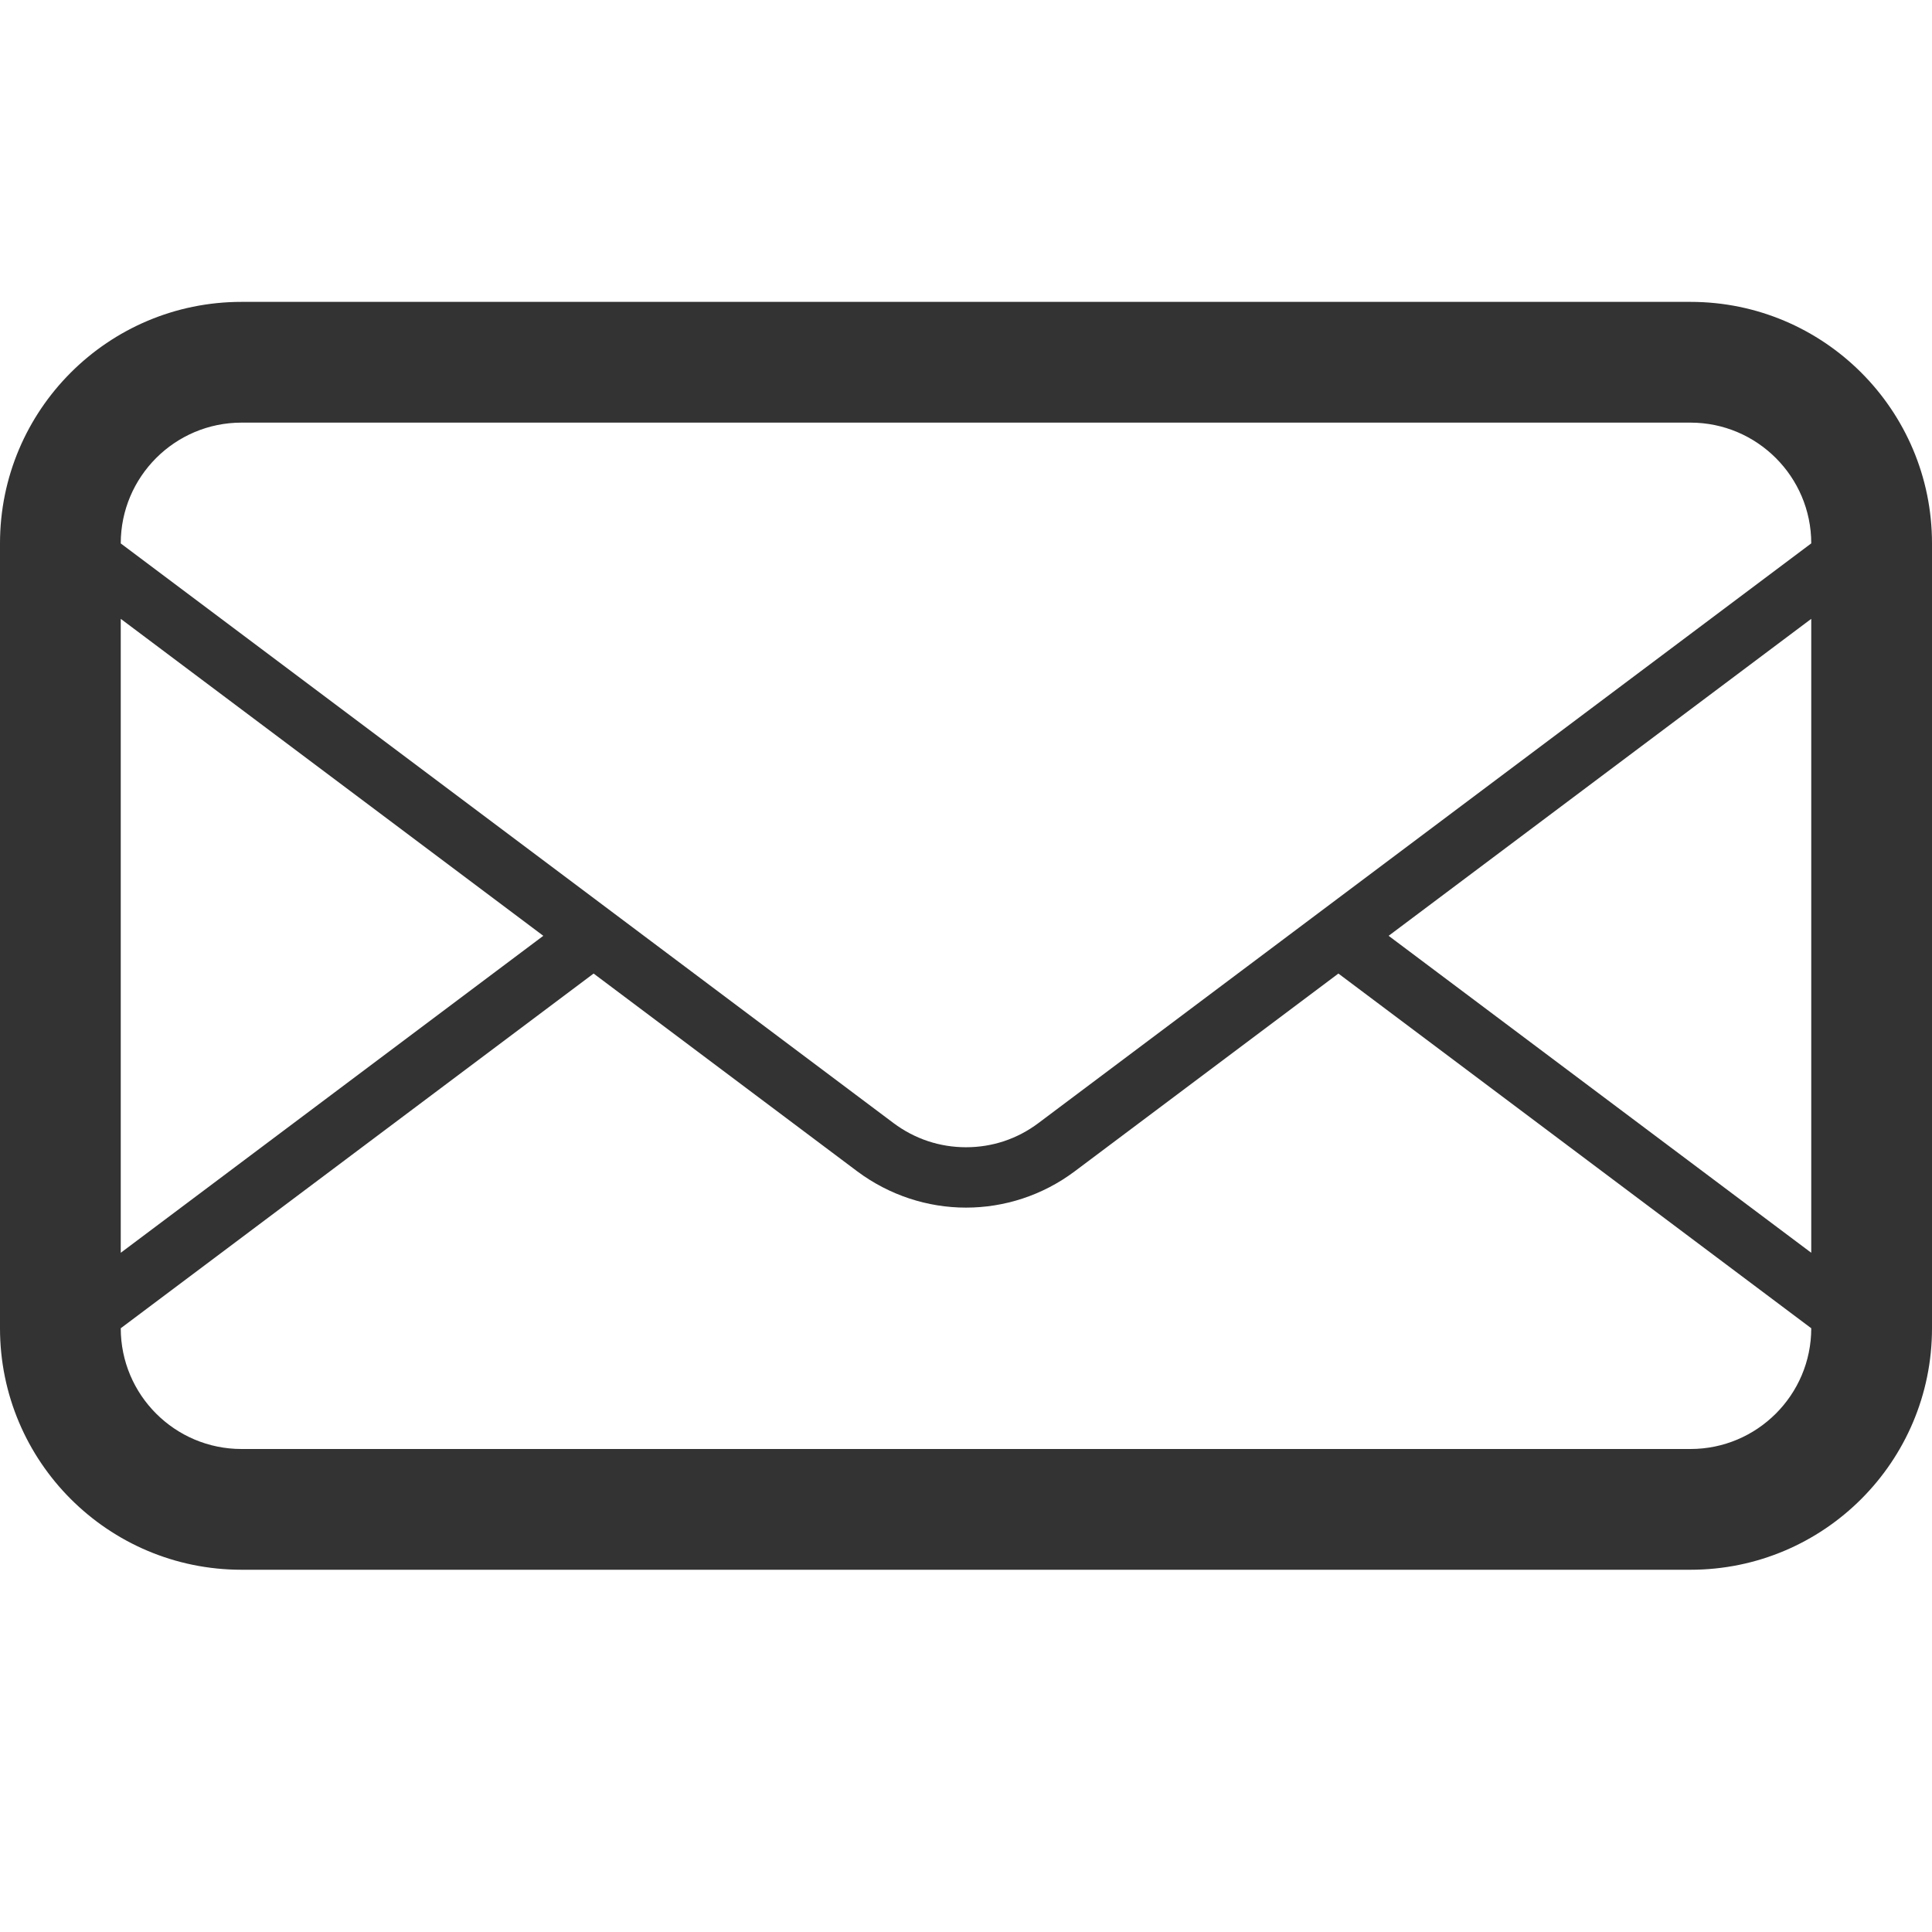
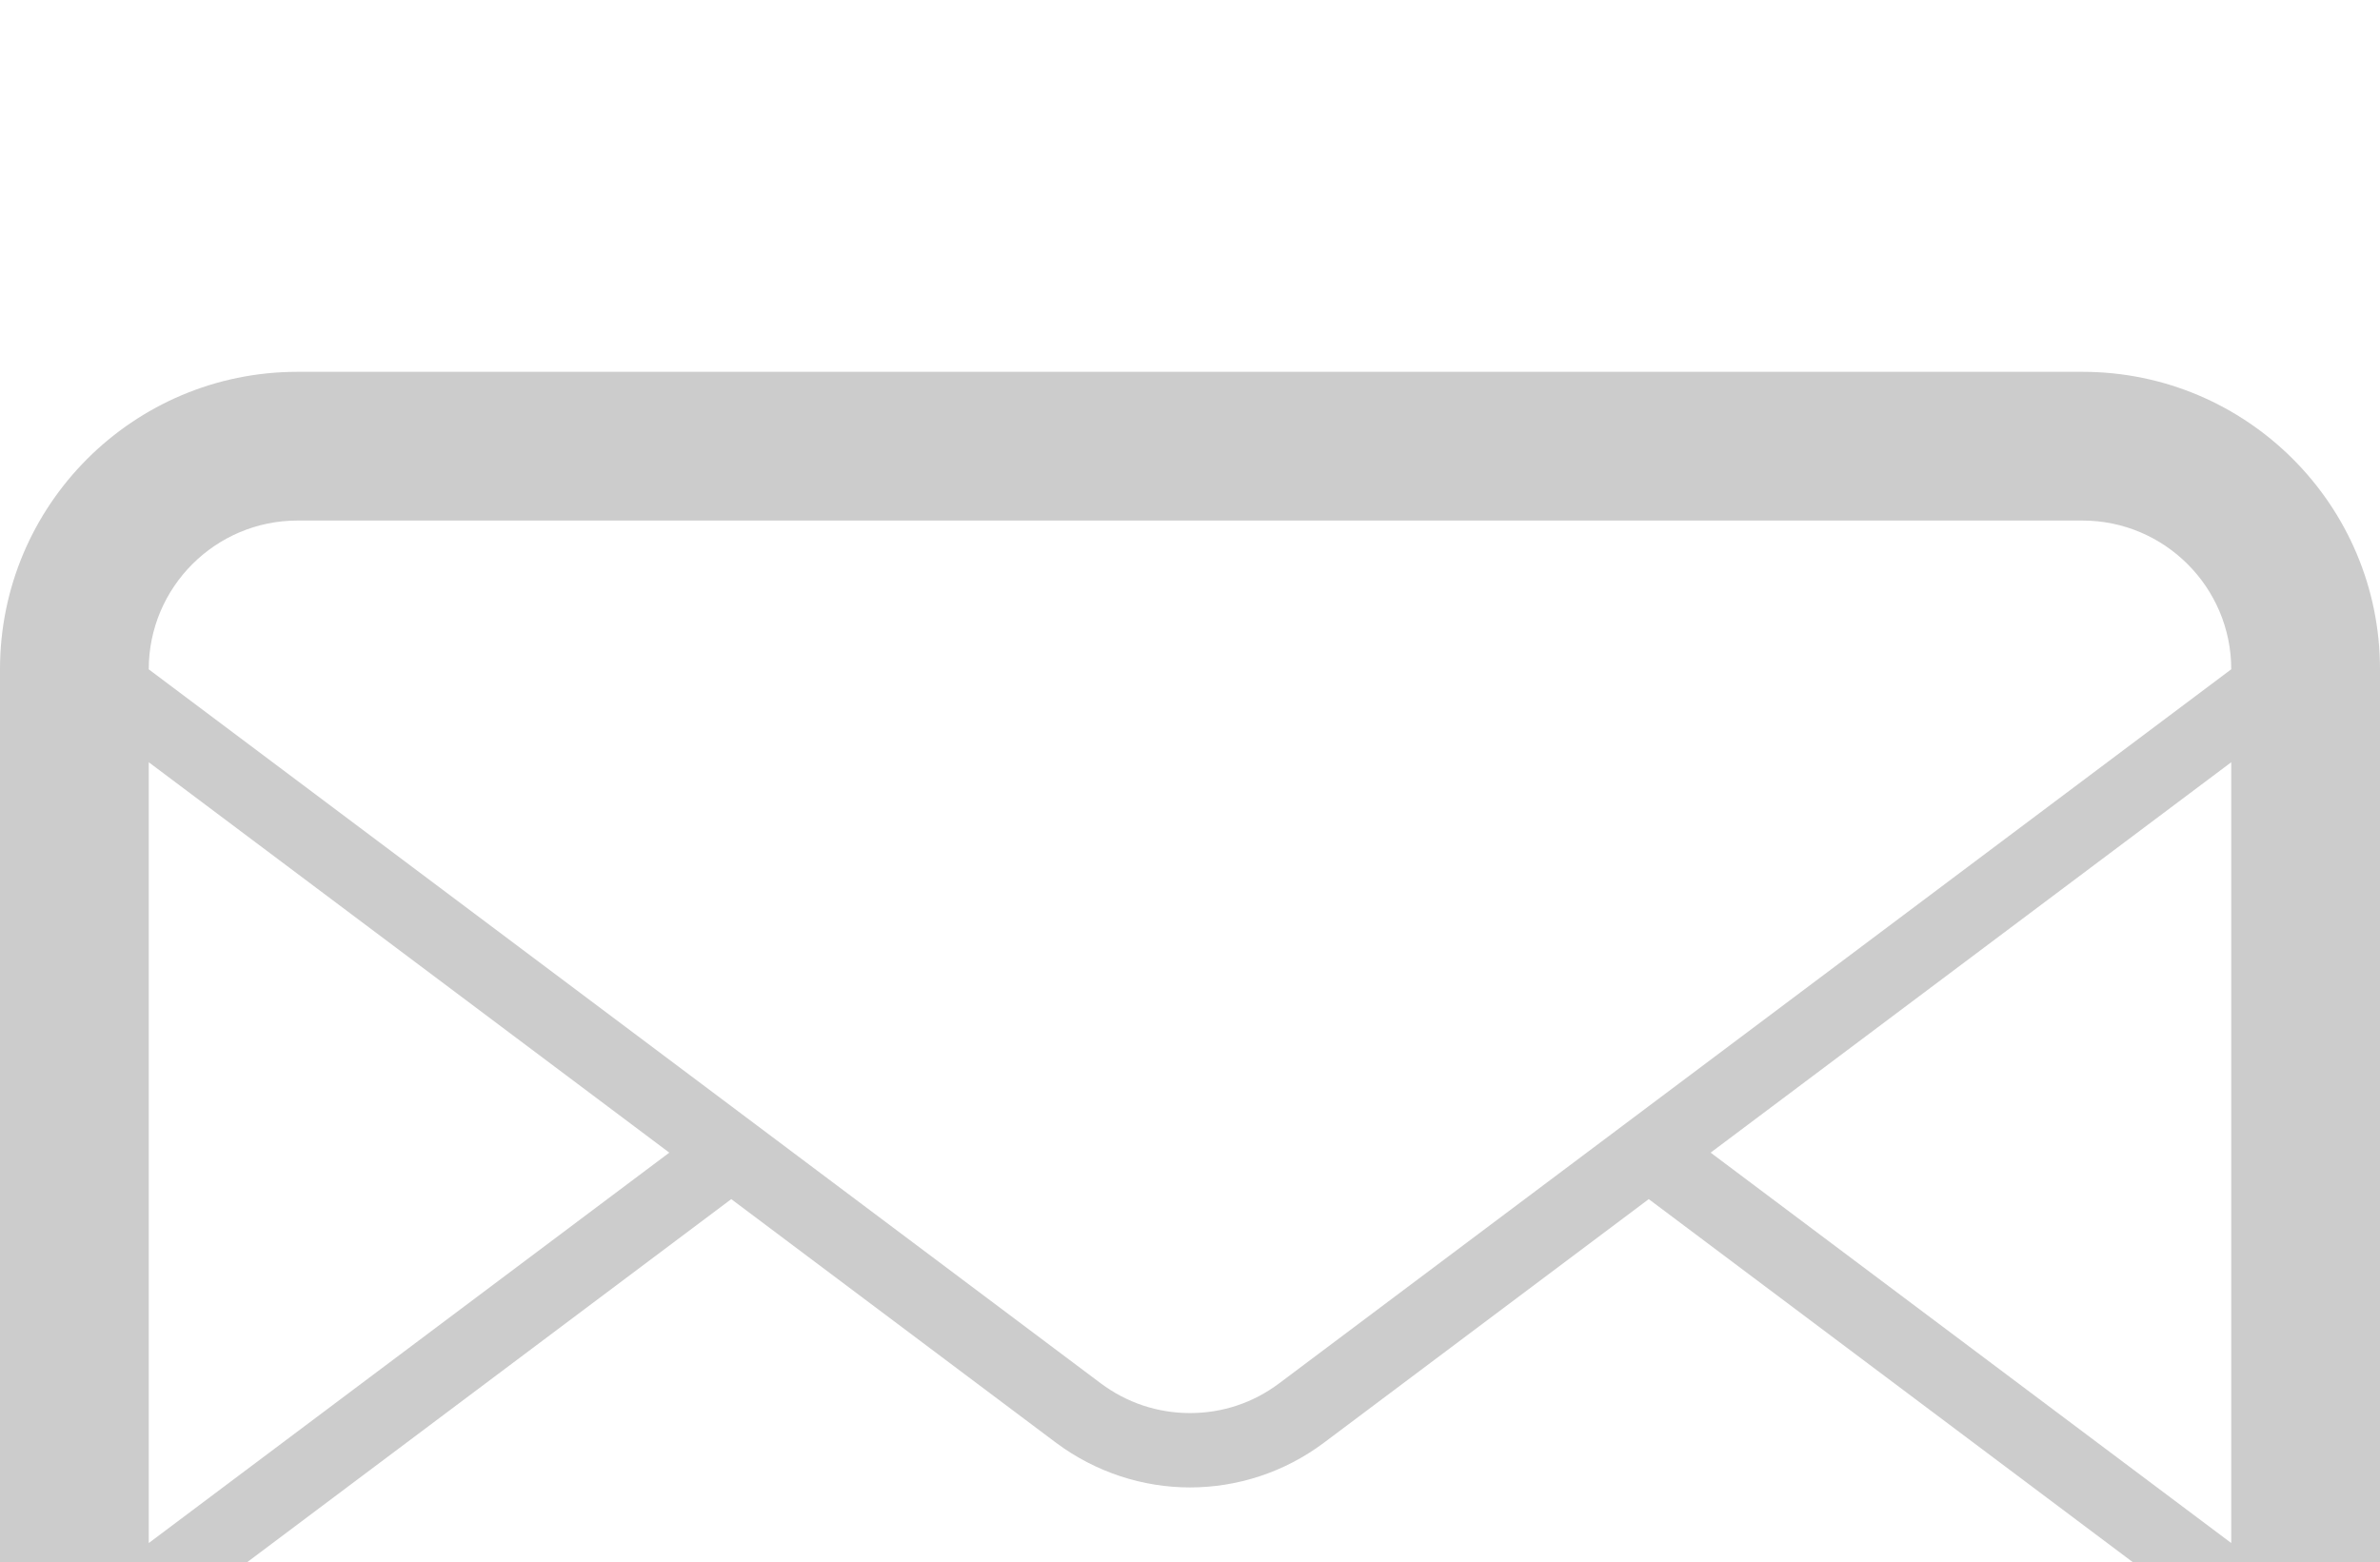
- <svg xmlns="http://www.w3.org/2000/svg" version="1.1" id="Layer_1" x="0px" y="0px" width="32px" height="32px" viewBox="0 0 32 32" enable-background="new 0 0 32 32" xml:space="preserve">
-   <path id="mail" fill="#333333" d="M28,5H4C1.791,5,0,6.792,0,9v13c0,2.209,1.791,4,4,4h24c2.209,0,4-1.791,4-4V9 C32,6.792,30.209,5,28,5z M2,10.25l6.999,5.25L2,20.75V10.25z M30,22c0,1.104-0.898,2-2,2H4c-1.103,0-2-0.896-2-2l7.832-5.875 l4.368,3.277c0.533,0.397,1.166,0.6,1.8,0.6c0.633,0,1.266-0.201,1.799-0.6l4.369-3.277L30,22L30,22z M30,20.75l-7-5.25l7-5.25 V20.75z M17.199,18.602c-0.35,0.263-0.763,0.4-1.199,0.4s-0.851-0.139-1.2-0.4L10.665,15.5l-0.833-0.625L2,9.001V9 c0-1.103,0.897-2,2-2h24c1.102,0,2,0.897,2,2L17.199,18.602z" />
+ <svg xmlns="http://www.w3.org/2000/svg" version="1.1" id="Layer_1" x="0px" y="0px" width="32px" height="21px" viewBox="0 0 32 21" enable-background="new 0 0 32 32" xml:space="preserve">
+   <path id="mail" fill="#cccccc" d="M28,5H4C1.791,5,0,6.792,0,9v13c0,2.209,1.791,4,4,4h24c2.209,0,4-1.791,4-4V9 C32,6.792,30.209,5,28,5z M2,10.25l6.999,5.25L2,20.75V10.25z M30,22c0,1.104-0.898,2-2,2H4c-1.103,0-2-0.896-2-2l7.832-5.875 l4.368,3.277c0.533,0.397,1.166,0.6,1.8,0.6c0.633,0,1.266-0.201,1.799-0.6l4.369-3.277L30,22L30,22z M30,20.75l-7-5.25l7-5.25 V20.75z M17.199,18.602c-0.35,0.263-0.763,0.4-1.199,0.4s-0.851-0.139-1.2-0.4L10.665,15.5l-0.833-0.625L2,9.001V9 c0-1.103,0.897-2,2-2h24c1.102,0,2,0.897,2,2L17.199,18.602z" />
</svg>
